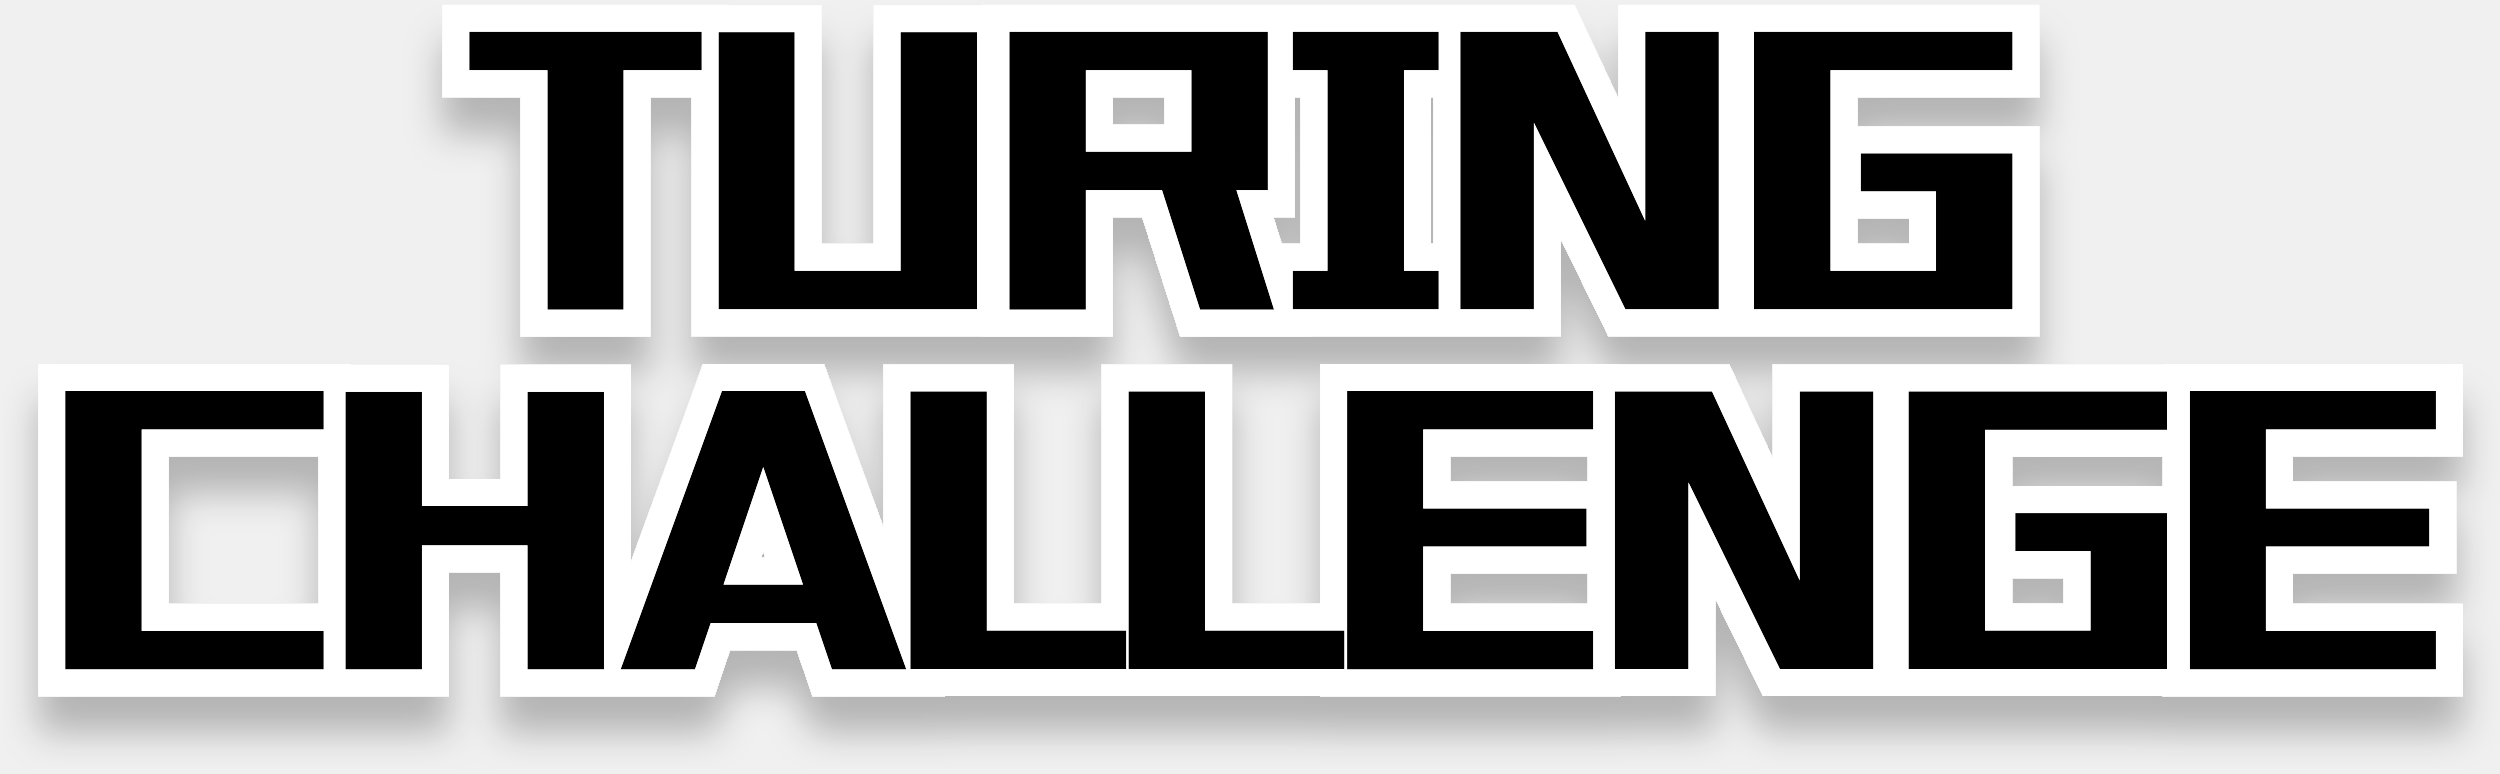
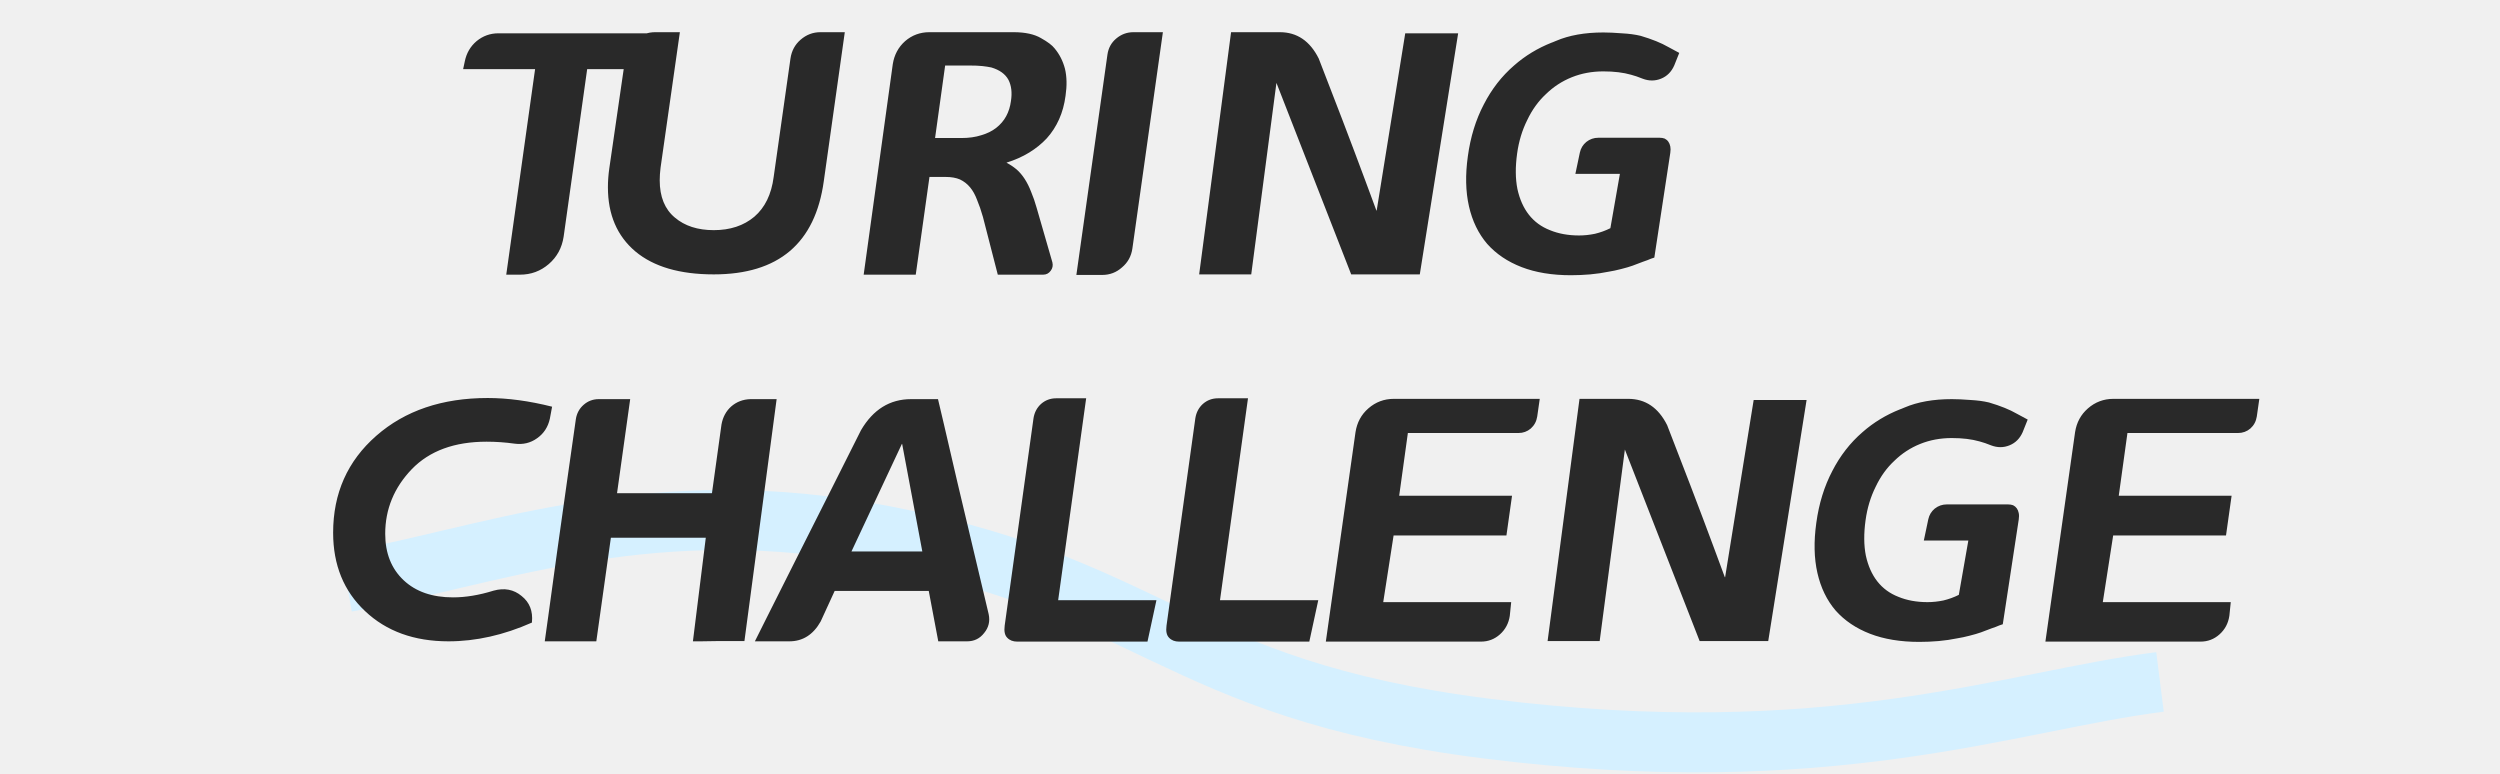
- <svg xmlns="http://www.w3.org/2000/svg" width="278" height="86" viewBox="0 0 278 86" fill="none">
-   <g filter="url(#filter0_d_109_898)">
-     <mask id="path-1-outside-1_109_898" maskUnits="userSpaceOnUse" x="4" y="0" width="270" height="78" fill="black">
-       <rect fill="white" x="4" width="270" height="78" />
-       <path d="M60.876 34.438V7.804H52.182V3.526H78.034V7.804H69.34V34.438H60.876ZM79.902 3.572H88.366V30.114H100.142V3.572H108.652V34.392H79.902V3.572ZM140.99 3.526V21.144H137.494L141.68 34.438H133.446L129.214 21.144H120.75V34.438H112.24V3.526H140.99ZM120.75 16.866H132.48V7.804H120.75V16.866ZM147.614 30.114V7.804H143.75V3.526H159.988V7.804H156.124V30.114H159.988V34.392H143.75V30.114H147.614ZM182.946 3.526H191.134V34.392H180.738L170.572 13.646V34.392H162.384V3.526H173.194L182.946 24.548V3.526ZM195.044 3.526H223.794V7.804H203.554V30.114H215.284V21.282H206.912V17.05H223.794V34.392H195.044V3.526ZM15.76 70.16H36V74.438H7.25V43.48H36V47.758H15.76V70.16ZM38.414 74.438V43.572H46.924V56.268H58.654V43.572H67.164V74.438H58.654V60.638H46.924V74.438H38.414ZM100.79 74.438H92.51L90.762 69.286H79.032L77.284 74.438H69.004L80.274 43.48H89.52L100.79 74.438ZM80.458 65.008H89.29L84.874 51.944L80.458 65.008ZM101.23 74.392V43.526H109.74V70.114H125.242V74.392H101.23ZM125.489 74.392V43.526H133.999V70.114H149.501V74.392H125.489ZM158.259 56.544H176.429V60.776H158.259V70.16H177.165V74.438H149.795V43.48H177.165V47.758H158.259V56.544ZM200.13 43.526H208.318V74.392H197.922L187.756 53.646V74.392H179.568V43.526H190.378L200.13 64.548V43.526ZM212.227 43.526H240.977V47.804H220.737V70.114H232.467V61.282H224.095V57.05H240.977V74.392H212.227V43.526ZM251.972 56.544H270.142V60.776H251.972V70.16H270.878V74.438H243.508V43.48H270.878V47.758H251.972V56.544Z" />
-     </mask>
-     <path d="M60.876 34.438V7.804H52.182V3.526H78.034V7.804H69.34V34.438H60.876ZM79.902 3.572H88.366V30.114H100.142V3.572H108.652V34.392H79.902V3.572ZM140.99 3.526V21.144H137.494L141.68 34.438H133.446L129.214 21.144H120.75V34.438H112.24V3.526H140.99ZM120.75 16.866H132.48V7.804H120.75V16.866ZM147.614 30.114V7.804H143.75V3.526H159.988V7.804H156.124V30.114H159.988V34.392H143.75V30.114H147.614ZM182.946 3.526H191.134V34.392H180.738L170.572 13.646V34.392H162.384V3.526H173.194L182.946 24.548V3.526ZM195.044 3.526H223.794V7.804H203.554V30.114H215.284V21.282H206.912V17.05H223.794V34.392H195.044V3.526ZM15.76 70.16H36V74.438H7.25V43.48H36V47.758H15.76V70.16ZM38.414 74.438V43.572H46.924V56.268H58.654V43.572H67.164V74.438H58.654V60.638H46.924V74.438H38.414ZM100.79 74.438H92.51L90.762 69.286H79.032L77.284 74.438H69.004L80.274 43.48H89.52L100.79 74.438ZM80.458 65.008H89.29L84.874 51.944L80.458 65.008ZM101.23 74.392V43.526H109.74V70.114H125.242V74.392H101.23ZM125.489 74.392V43.526H133.999V70.114H149.501V74.392H125.489ZM158.259 56.544H176.429V60.776H158.259V70.16H177.165V74.438H149.795V43.48H177.165V47.758H158.259V56.544ZM200.13 43.526H208.318V74.392H197.922L187.756 53.646V74.392H179.568V43.526H190.378L200.13 64.548V43.526ZM212.227 43.526H240.977V47.804H220.737V70.114H232.467V61.282H224.095V57.05H240.977V74.392H212.227V43.526ZM251.972 56.544H270.142V60.776H251.972V70.16H270.878V74.438H243.508V43.48H270.878V47.758H251.972V56.544Z" fill="black" />
-     <path d="M60.876 34.438H57.876V37.438H60.876V34.438ZM60.876 7.804H63.876V4.804H60.876V7.804ZM52.182 7.804H49.182V10.804H52.182V7.804ZM52.182 3.526V0.526H49.182V3.526H52.182ZM78.034 3.526H81.034V0.526H78.034V3.526ZM78.034 7.804V10.804H81.034V7.804H78.034ZM69.34 7.804V4.804H66.34V7.804H69.34ZM69.34 34.438V37.438H72.34V34.438H69.34ZM60.876 34.438H63.876V7.804H60.876H57.876V34.438H60.876ZM60.876 7.804V4.804H52.182V7.804V10.804H60.876V7.804ZM52.182 7.804H55.182V3.526H52.182H49.182V7.804H52.182ZM52.182 3.526V6.526H78.034V3.526V0.526H52.182V3.526ZM78.034 3.526H75.034V7.804H78.034H81.034V3.526H78.034ZM78.034 7.804V4.804H69.34V7.804V10.804H78.034V7.804ZM69.34 7.804H66.34V34.438H69.34H72.34V7.804H69.34ZM69.34 34.438V31.438H60.876V34.438V37.438H69.34V34.438ZM79.902 3.572V0.572H76.902V3.572H79.902ZM88.366 3.572H91.366V0.572H88.366V3.572ZM88.366 30.114H85.366V33.114H88.366V30.114ZM100.142 30.114V33.114H103.142V30.114H100.142ZM100.142 3.572V0.572H97.142V3.572H100.142ZM108.652 3.572H111.652V0.572H108.652V3.572ZM108.652 34.392V37.392H111.652V34.392H108.652ZM79.902 34.392H76.902V37.392H79.902V34.392ZM79.902 3.572V6.572H88.366V3.572V0.572H79.902V3.572ZM88.366 3.572H85.366V30.114H88.366H91.366V3.572H88.366ZM88.366 30.114V33.114H100.142V30.114V27.114H88.366V30.114ZM100.142 30.114H103.142V3.572H100.142H97.142V30.114H100.142ZM100.142 3.572V6.572H108.652V3.572V0.572H100.142V3.572ZM108.652 3.572H105.652V34.392H108.652H111.652V3.572H108.652ZM108.652 34.392V31.392H79.902V34.392V37.392H108.652V34.392ZM79.902 34.392H82.902V3.572H79.902H76.902V34.392H79.902ZM140.99 3.526H143.99V0.526H140.99V3.526ZM140.99 21.144V24.144H143.99V21.144H140.99ZM137.494 21.144V18.144H133.404L134.633 22.045L137.494 21.144ZM141.68 34.438V37.438H145.77L144.542 33.537L141.68 34.438ZM133.446 34.438L130.587 35.348L131.253 37.438H133.446V34.438ZM129.214 21.144L132.073 20.234L131.407 18.144H129.214V21.144ZM120.75 21.144V18.144H117.75V21.144H120.75ZM120.75 34.438V37.438H123.75V34.438H120.75ZM112.24 34.438H109.24V37.438H112.24V34.438ZM112.24 3.526V0.526H109.24V3.526H112.24ZM120.75 16.866H117.75V19.866H120.75V16.866ZM132.48 16.866V19.866H135.48V16.866H132.48ZM132.48 7.804H135.48V4.804H132.48V7.804ZM120.75 7.804V4.804H117.75V7.804H120.75ZM140.99 3.526H137.99V21.144H140.99H143.99V3.526H140.99ZM140.99 21.144V18.144H137.494V21.144V24.144H140.99V21.144ZM137.494 21.144L134.633 22.045L138.819 35.339L141.68 34.438L144.542 33.537L140.356 20.243L137.494 21.144ZM141.68 34.438V31.438H133.446V34.438V37.438H141.68V34.438ZM133.446 34.438L136.305 33.528L132.073 20.234L129.214 21.144L126.355 22.054L130.587 35.348L133.446 34.438ZM129.214 21.144V18.144H120.75V21.144V24.144H129.214V21.144ZM120.75 21.144H117.75V34.438H120.75H123.75V21.144H120.75ZM120.75 34.438V31.438H112.24V34.438V37.438H120.75V34.438ZM112.24 34.438H115.24V3.526H112.24H109.24V34.438H112.24ZM112.24 3.526V6.526H140.99V3.526V0.526H112.24V3.526ZM120.75 16.866V19.866H132.48V16.866V13.866H120.75V16.866ZM132.48 16.866H135.48V7.804H132.48H129.48V16.866H132.48ZM132.48 7.804V4.804H120.75V7.804V10.804H132.48V7.804ZM120.75 7.804H117.75V16.866H120.75H123.75V7.804H120.75ZM147.614 30.114V33.114H150.614V30.114H147.614ZM147.614 7.804H150.614V4.804H147.614V7.804ZM143.75 7.804H140.75V10.804H143.75V7.804ZM143.75 3.526V0.526H140.75V3.526H143.75ZM159.988 3.526H162.988V0.526H159.988V3.526ZM159.988 7.804V10.804H162.988V7.804H159.988ZM156.124 7.804V4.804H153.124V7.804H156.124ZM156.124 30.114H153.124V33.114H156.124V30.114ZM159.988 30.114H162.988V27.114H159.988V30.114ZM159.988 34.392V37.392H162.988V34.392H159.988ZM143.75 34.392H140.75V37.392H143.75V34.392ZM143.75 30.114V27.114H140.75V30.114H143.75ZM147.614 30.114H150.614V7.804H147.614H144.614V30.114H147.614ZM147.614 7.804V4.804H143.75V7.804V10.804H147.614V7.804ZM143.75 7.804H146.75V3.526H143.75H140.75V7.804H143.75ZM143.75 3.526V6.526H159.988V3.526V0.526H143.75V3.526ZM159.988 3.526H156.988V7.804H159.988H162.988V3.526H159.988ZM159.988 7.804V4.804H156.124V7.804V10.804H159.988V7.804ZM156.124 7.804H153.124V30.114H156.124H159.124V7.804H156.124ZM156.124 30.114V33.114H159.988V30.114V27.114H156.124V30.114ZM159.988 30.114H156.988V34.392H159.988H162.988V30.114H159.988ZM159.988 34.392V31.392H143.75V34.392V37.392H159.988V34.392ZM143.75 34.392H146.75V30.114H143.75H140.75V34.392H143.75ZM143.75 30.114V33.114H147.614V30.114V27.114H143.75V30.114ZM182.946 3.526V0.526H179.946V3.526H182.946ZM191.134 3.526H194.134V0.526H191.134V3.526ZM191.134 34.392V37.392H194.134V34.392H191.134ZM180.738 34.392L178.044 35.712L178.867 37.392H180.738V34.392ZM170.572 13.646L173.266 12.326L167.572 13.646H170.572ZM170.572 34.392V37.392H173.572V34.392H170.572ZM162.384 34.392H159.384V37.392H162.384V34.392ZM162.384 3.526V0.526H159.384V3.526H162.384ZM173.194 3.526L175.915 2.264L175.109 0.526H173.194V3.526ZM182.946 24.548L180.225 25.811L185.946 24.548H182.946ZM182.946 3.526V6.526H191.134V3.526V0.526H182.946V3.526ZM191.134 3.526H188.134V34.392H191.134H194.134V3.526H191.134ZM191.134 34.392V31.392H180.738V34.392V37.392H191.134V34.392ZM180.738 34.392L183.432 33.072L173.266 12.326L170.572 13.646L167.878 14.966L178.044 35.712L180.738 34.392ZM170.572 13.646H167.572V34.392H170.572H173.572V13.646H170.572ZM170.572 34.392V31.392H162.384V34.392V37.392H170.572V34.392ZM162.384 34.392H165.384V3.526H162.384H159.384V34.392H162.384ZM162.384 3.526V6.526H173.194V3.526V0.526H162.384V3.526ZM173.194 3.526L170.473 4.788L180.225 25.811L182.946 24.548L185.667 23.285L175.915 2.264L173.194 3.526ZM182.946 24.548H185.946V3.526H182.946H179.946V24.548H182.946ZM195.044 3.526V0.526H192.044V3.526H195.044ZM223.794 3.526H226.794V0.526H223.794V3.526ZM223.794 7.804V10.804H226.794V7.804H223.794ZM203.554 7.804V4.804H200.554V7.804H203.554ZM203.554 30.114H200.554V33.114H203.554V30.114ZM215.284 30.114V33.114H218.284V30.114H215.284ZM215.284 21.282H218.284V18.282H215.284V21.282ZM206.912 21.282H203.912V24.282H206.912V21.282ZM206.912 17.05V14.05H203.912V17.05H206.912ZM223.794 17.05H226.794V14.05H223.794V17.05ZM223.794 34.392V37.392H226.794V34.392H223.794ZM195.044 34.392H192.044V37.392H195.044V34.392ZM195.044 3.526V6.526H223.794V3.526V0.526H195.044V3.526ZM223.794 3.526H220.794V7.804H223.794H226.794V3.526H223.794ZM223.794 7.804V4.804H203.554V7.804V10.804H223.794V7.804ZM203.554 7.804H200.554V30.114H203.554H206.554V7.804H203.554ZM203.554 30.114V33.114H215.284V30.114V27.114H203.554V30.114ZM215.284 30.114H218.284V21.282H215.284H212.284V30.114H215.284ZM215.284 21.282V18.282H206.912V21.282V24.282H215.284V21.282ZM206.912 21.282H209.912V17.05H206.912H203.912V21.282H206.912ZM206.912 17.05V20.05H223.794V17.05V14.05H206.912V17.05ZM223.794 17.05H220.794V34.392H223.794H226.794V17.05H223.794ZM223.794 34.392V31.392H195.044V34.392V37.392H223.794V34.392ZM195.044 34.392H198.044V3.526H195.044H192.044V34.392H195.044ZM15.76 70.16H12.76V73.16H15.76V70.16ZM36 70.16H39V67.16H36V70.16ZM36 74.438V77.438H39V74.438H36ZM7.25 74.438H4.25V77.438H7.25V74.438ZM7.25 43.48V40.48H4.25V43.48H7.25ZM36 43.48H39V40.48H36V43.48ZM36 47.758V50.758H39V47.758H36ZM15.76 47.758V44.758H12.76V47.758H15.76ZM15.76 70.16V73.16H36V70.16V67.16H15.76V70.16ZM36 70.16H33V74.438H36H39V70.16H36ZM36 74.438V71.438H7.25V74.438V77.438H36V74.438ZM7.25 74.438H10.25V43.48H7.25H4.25V74.438H7.25ZM7.25 43.48V46.48H36V43.48V40.48H7.25V43.48ZM36 43.48H33V47.758H36H39V43.48H36ZM36 47.758V44.758H15.76V47.758V50.758H36V47.758ZM15.76 47.758H12.76V70.16H15.76H18.76V47.758H15.76ZM38.414 74.438H35.414V77.438H38.414V74.438ZM38.414 43.572V40.572H35.414V43.572H38.414ZM46.924 43.572H49.924V40.572H46.924V43.572ZM46.924 56.268H43.924V59.268H46.924V56.268ZM58.654 56.268V59.268H61.654V56.268H58.654ZM58.654 43.572V40.572H55.654V43.572H58.654ZM67.164 43.572H70.164V40.572H67.164V43.572ZM67.164 74.438V77.438H70.164V74.438H67.164ZM58.654 74.438H55.654V77.438H58.654V74.438ZM58.654 60.638H61.654V57.638H58.654V60.638ZM46.924 60.638V57.638H43.924V60.638H46.924ZM46.924 74.438V77.438H49.924V74.438H46.924ZM38.414 74.438H41.414V43.572H38.414H35.414V74.438H38.414ZM38.414 43.572V46.572H46.924V43.572V40.572H38.414V43.572ZM46.924 43.572H43.924V56.268H46.924H49.924V43.572H46.924ZM46.924 56.268V59.268H58.654V56.268V53.268H46.924V56.268ZM58.654 56.268H61.654V43.572H58.654H55.654V56.268H58.654ZM58.654 43.572V46.572H67.164V43.572V40.572H58.654V43.572ZM67.164 43.572H64.164V74.438H67.164H70.164V43.572H67.164ZM67.164 74.438V71.438H58.654V74.438V77.438H67.164V74.438ZM58.654 74.438H61.654V60.638H58.654H55.654V74.438H58.654ZM58.654 60.638V57.638H46.924V60.638V63.638H58.654V60.638ZM46.924 60.638H43.924V74.438H46.924H49.924V60.638H46.924ZM46.924 74.438V71.438H38.414V74.438V77.438H46.924V74.438ZM100.79 74.438V77.438H105.075L103.609 73.412L100.79 74.438ZM92.51 74.438L89.669 75.402L90.36 77.438H92.51V74.438ZM90.762 69.286L93.603 68.322L92.912 66.286H90.762V69.286ZM79.032 69.286V66.286H76.882L76.191 68.322L79.032 69.286ZM77.284 74.438V77.438H79.434L80.125 75.402L77.284 74.438ZM69.004 74.438L66.185 73.412L64.719 77.438H69.004V74.438ZM80.274 43.48V40.48H78.174L77.455 42.454L80.274 43.48ZM89.52 43.48L92.339 42.454L91.621 40.48H89.52V43.48ZM80.458 65.008L77.616 64.047L76.277 68.008H80.458V65.008ZM89.29 65.008V68.008H93.471L92.132 64.047L89.29 65.008ZM84.874 51.944L87.716 50.983L84.874 42.576L82.032 50.983L84.874 51.944ZM100.79 74.438V71.438H92.51V74.438V77.438H100.79V74.438ZM92.51 74.438L95.351 73.474L93.603 68.322L90.762 69.286L87.921 70.25L89.669 75.402L92.51 74.438ZM90.762 69.286V66.286H79.032V69.286V72.286H90.762V69.286ZM79.032 69.286L76.191 68.322L74.443 73.474L77.284 74.438L80.125 75.402L81.873 70.25L79.032 69.286ZM77.284 74.438V71.438H69.004V74.438V77.438H77.284V74.438ZM69.004 74.438L71.823 75.464L83.093 44.506L80.274 43.48L77.455 42.454L66.185 73.412L69.004 74.438ZM80.274 43.48V46.48H89.52V43.48V40.48H80.274V43.48ZM89.52 43.48L86.701 44.506L97.971 75.464L100.79 74.438L103.609 73.412L92.339 42.454L89.52 43.48ZM80.458 65.008V68.008H89.29V65.008V62.008H80.458V65.008ZM89.29 65.008L92.132 64.047L87.716 50.983L84.874 51.944L82.032 52.905L86.448 65.969L89.29 65.008ZM84.874 51.944L82.032 50.983L77.616 64.047L80.458 65.008L83.3 65.969L87.716 52.905L84.874 51.944ZM101.23 74.392H98.23V77.392H101.23V74.392ZM101.23 43.526V40.526H98.23V43.526H101.23ZM109.74 43.526H112.74V40.526H109.74V43.526ZM109.74 70.114H106.74V73.114H109.74V70.114ZM125.242 70.114H128.242V67.114H125.242V70.114ZM125.242 74.392V77.392H128.242V74.392H125.242ZM101.23 74.392H104.23V43.526H101.23H98.23V74.392H101.23ZM101.23 43.526V46.526H109.74V43.526V40.526H101.23V43.526ZM109.74 43.526H106.74V70.114H109.74H112.74V43.526H109.74ZM109.74 70.114V73.114H125.242V70.114V67.114H109.74V70.114ZM125.242 70.114H122.242V74.392H125.242H128.242V70.114H125.242ZM125.242 74.392V71.392H101.23V74.392V77.392H125.242V74.392ZM125.489 74.392H122.489V77.392H125.489V74.392ZM125.489 43.526V40.526H122.489V43.526H125.489ZM133.999 43.526H136.999V40.526H133.999V43.526ZM133.999 70.114H130.999V73.114H133.999V70.114ZM149.501 70.114H152.501V67.114H149.501V70.114ZM149.501 74.392V77.392H152.501V74.392H149.501ZM125.489 74.392H128.489V43.526H125.489H122.489V74.392H125.489ZM125.489 43.526V46.526H133.999V43.526V40.526H125.489V43.526ZM133.999 43.526H130.999V70.114H133.999H136.999V43.526H133.999ZM133.999 70.114V73.114H149.501V70.114V67.114H133.999V70.114ZM149.501 70.114H146.501V74.392H149.501H152.501V70.114H149.501ZM149.501 74.392V71.392H125.489V74.392V77.392H149.501V74.392ZM158.259 56.544H155.259V59.544H158.259V56.544ZM176.429 56.544H179.429V53.544H176.429V56.544ZM176.429 60.776V63.776H179.429V60.776H176.429ZM158.259 60.776V57.776H155.259V60.776H158.259ZM158.259 70.16H155.259V73.16H158.259V70.16ZM177.165 70.16H180.165V67.16H177.165V70.16ZM177.165 74.438V77.438H180.165V74.438H177.165ZM149.795 74.438H146.795V77.438H149.795V74.438ZM149.795 43.48V40.48H146.795V43.48H149.795ZM177.165 43.48H180.165V40.48H177.165V43.48ZM177.165 47.758V50.758H180.165V47.758H177.165ZM158.259 47.758V44.758H155.259V47.758H158.259ZM158.259 56.544V59.544H176.429V56.544V53.544H158.259V56.544ZM176.429 56.544H173.429V60.776H176.429H179.429V56.544H176.429ZM176.429 60.776V57.776H158.259V60.776V63.776H176.429V60.776ZM158.259 60.776H155.259V70.16H158.259H161.259V60.776H158.259ZM158.259 70.16V73.16H177.165V70.16V67.16H158.259V70.16ZM177.165 70.16H174.165V74.438H177.165H180.165V70.16H177.165ZM177.165 74.438V71.438H149.795V74.438V77.438H177.165V74.438ZM149.795 74.438H152.795V43.48H149.795H146.795V74.438H149.795ZM149.795 43.48V46.48H177.165V43.48V40.48H149.795V43.48ZM177.165 43.48H174.165V47.758H177.165H180.165V43.48H177.165ZM177.165 47.758V44.758H158.259V47.758V50.758H177.165V47.758ZM158.259 47.758H155.259V56.544H158.259H161.259V47.758H158.259ZM200.13 43.526V40.526H197.13V43.526H200.13ZM208.318 43.526H211.318V40.526H208.318V43.526ZM208.318 74.392V77.392H211.318V74.392H208.318ZM197.922 74.392L195.228 75.712L196.051 77.392H197.922V74.392ZM187.756 53.646L190.449 52.326L184.756 53.646H187.756ZM187.756 74.392V77.392H190.756V74.392H187.756ZM179.568 74.392H176.568V77.392H179.568V74.392ZM179.568 43.526V40.526H176.568V43.526H179.568ZM190.378 43.526L193.099 42.264L192.293 40.526H190.378V43.526ZM200.13 64.548L197.408 65.811L203.13 64.548H200.13ZM200.13 43.526V46.526H208.318V43.526V40.526H200.13V43.526ZM208.318 43.526H205.318V74.392H208.318H211.318V43.526H208.318ZM208.318 74.392V71.392H197.922V74.392V77.392H208.318V74.392ZM197.922 74.392L200.615 73.072L190.449 52.326L187.756 53.646L185.062 54.966L195.228 75.712L197.922 74.392ZM187.756 53.646H184.756V74.392H187.756H190.756V53.646H187.756ZM187.756 74.392V71.392H179.568V74.392V77.392H187.756V74.392ZM179.568 74.392H182.568V43.526H179.568H176.568V74.392H179.568ZM179.568 43.526V46.526H190.378V43.526V40.526H179.568V43.526ZM190.378 43.526L187.656 44.788L197.408 65.811L200.13 64.548L202.851 63.285L193.099 42.264L190.378 43.526ZM200.13 64.548H203.13V43.526H200.13H197.13V64.548H200.13ZM212.227 43.526V40.526H209.227V43.526H212.227ZM240.977 43.526H243.977V40.526H240.977V43.526ZM240.977 47.804V50.804H243.977V47.804H240.977ZM220.737 47.804V44.804H217.737V47.804H220.737ZM220.737 70.114H217.737V73.114H220.737V70.114ZM232.467 70.114V73.114H235.467V70.114H232.467ZM232.467 61.282H235.467V58.282H232.467V61.282ZM224.095 61.282H221.095V64.282H224.095V61.282ZM224.095 57.05V54.05H221.095V57.05H224.095ZM240.977 57.05H243.977V54.05H240.977V57.05ZM240.977 74.392V77.392H243.977V74.392H240.977ZM212.227 74.392H209.227V77.392H212.227V74.392ZM212.227 43.526V46.526H240.977V43.526V40.526H212.227V43.526ZM240.977 43.526H237.977V47.804H240.977H243.977V43.526H240.977ZM240.977 47.804V44.804H220.737V47.804V50.804H240.977V47.804ZM220.737 47.804H217.737V70.114H220.737H223.737V47.804H220.737ZM220.737 70.114V73.114H232.467V70.114V67.114H220.737V70.114ZM232.467 70.114H235.467V61.282H232.467H229.467V70.114H232.467ZM232.467 61.282V58.282H224.095V61.282V64.282H232.467V61.282ZM224.095 61.282H227.095V57.05H224.095H221.095V61.282H224.095ZM224.095 57.05V60.05H240.977V57.05V54.05H224.095V57.05ZM240.977 57.05H237.977V74.392H240.977H243.977V57.05H240.977ZM240.977 74.392V71.392H212.227V74.392V77.392H240.977V74.392ZM212.227 74.392H215.227V43.526H212.227H209.227V74.392H212.227ZM251.972 56.544H248.972V59.544H251.972V56.544ZM270.142 56.544H273.142V53.544H270.142V56.544ZM270.142 60.776V63.776H273.142V60.776H270.142ZM251.972 60.776V57.776H248.972V60.776H251.972ZM251.972 70.16H248.972V73.16H251.972V70.16ZM270.878 70.16H273.878V67.16H270.878V70.16ZM270.878 74.438V77.438H273.878V74.438H270.878ZM243.508 74.438H240.508V77.438H243.508V74.438ZM243.508 43.48V40.48H240.508V43.48H243.508ZM270.878 43.48H273.878V40.48H270.878V43.48ZM270.878 47.758V50.758H273.878V47.758H270.878ZM251.972 47.758V44.758H248.972V47.758H251.972ZM251.972 56.544V59.544H270.142V56.544V53.544H251.972V56.544ZM270.142 56.544H267.142V60.776H270.142H273.142V56.544H270.142ZM270.142 60.776V57.776H251.972V60.776V63.776H270.142V60.776ZM251.972 60.776H248.972V70.16H251.972H254.972V60.776H251.972ZM251.972 70.16V73.16H270.878V70.16V67.16H251.972V70.16ZM270.878 70.16H267.878V74.438H270.878H273.878V70.16H270.878ZM270.878 74.438V71.438H243.508V74.438V77.438H270.878V74.438ZM243.508 74.438H246.508V43.48H243.508H240.508V74.438H243.508ZM243.508 43.48V46.48H270.878V43.48V40.48H243.508V43.48ZM270.878 43.48H267.878V47.758H270.878H273.878V43.48H270.878ZM270.878 47.758V44.758H251.972V47.758V50.758H270.878V47.758ZM251.972 47.758H248.972V56.544H251.972H254.972V47.758H251.972Z" fill="white" mask="url(#path-1-outside-1_109_898)" />
-   </g>
-   <defs>
-     <filter id="filter0_d_109_898" x="0.25" y="0.526" width="277.627" height="84.912" filterUnits="userSpaceOnUse" color-interpolation-filters="sRGB">
-       <feFlood flood-opacity="0" result="BackgroundImageFix" />
-       <feColorMatrix in="SourceAlpha" type="matrix" values="0 0 0 0 0 0 0 0 0 0 0 0 0 0 0 0 0 0 127 0" result="hardAlpha" />
-       <feOffset dy="4" />
-       <feGaussianBlur stdDeviation="2" />
-       <feComposite in2="hardAlpha" operator="out" />
-       <feColorMatrix type="matrix" values="0 0 0 0 0 0 0 0 0 0 0 0 0 0 0 0 0 0 0.25 0" />
-       <feBlend mode="normal" in2="BackgroundImageFix" result="effect1_dropShadow_109_898" />
-       <feBlend mode="normal" in="SourceGraphic" in2="effect1_dropShadow_109_898" result="shape" />
-     </filter>
-   </defs>
+ <svg xmlns="http://www.w3.org/2000/svg" width="375" height="116" viewBox="0 0 375 116" fill="none">
+   <path d="M52 87.29C72.333 83.79 95.946 74.005 129.5 79.79C173 87.29 175.5 103.295 223 109.29C274.5 115.79 301.5 105.123 324 102.29" stroke="#D5F0FF" stroke-width="9" />
+   <path d="M82.814 61.004L82.478 62.81C82.198 64.07 81.554 65.05 80.546 65.75C79.566 66.45 78.446 66.716 77.186 66.548C75.786 66.352 74.386 66.254 72.986 66.254C68.17 66.254 64.432 67.626 61.772 70.37C59.112 73.142 57.782 76.376 57.782 80.072C57.782 82.984 58.706 85.308 60.554 87.044C62.374 88.752 64.838 89.606 67.946 89.606C69.85 89.606 71.88 89.27 74.036 88.598C75.66 88.15 77.06 88.416 78.236 89.396C79.44 90.348 79.958 91.664 79.79 93.344V93.386C75.562 95.262 71.39 96.2 67.274 96.2C62.122 96.2 57.95 94.688 54.758 91.664C51.566 88.668 49.97 84.748 49.97 79.904C49.97 73.996 52.126 69.152 56.438 65.372C60.75 61.592 66.322 59.702 73.154 59.702C76.15 59.702 79.37 60.136 82.814 61.004ZM108.221 63.692C108.417 62.572 108.907 61.662 109.691 60.962C110.503 60.262 111.469 59.898 112.589 59.87C113.261 59.87 113.891 59.87 114.479 59.87C115.067 59.87 115.543 59.87 115.907 59.87C116.299 59.87 116.495 59.87 116.495 59.87L111.665 96.158C111.637 96.158 111.231 96.158 110.447 96.158C109.691 96.158 108.809 96.158 107.801 96.158C106.793 96.186 105.897 96.2 105.113 96.2C104.329 96.2 103.937 96.2 103.937 96.2L105.869 80.66H91.631L89.447 96.2C89.447 96.2 89.055 96.2 88.271 96.2C87.515 96.2 86.633 96.2 85.625 96.2C84.617 96.2 83.735 96.2 82.979 96.2C82.223 96.2 81.803 96.2 81.719 96.2C81.719 96.2 81.719 96.186 81.719 96.158C81.719 96.158 81.901 94.856 82.265 92.252C82.629 89.648 83.063 86.484 83.567 82.76C84.099 79.036 84.617 75.354 85.121 71.714C85.653 68.074 86.073 65.12 86.381 62.852C86.521 61.984 86.913 61.27 87.557 60.71C88.201 60.15 88.957 59.87 89.825 59.87H94.529L92.555 73.982H106.793L108.221 63.692ZM125.201 88.64L123.101 93.218C121.981 95.206 120.413 96.2 118.397 96.2H113.231C113.231 96.2 113.819 95.024 114.995 92.672C116.171 90.348 117.613 87.478 119.321 84.062C121.057 80.618 122.807 77.146 124.571 73.646C126.335 70.118 127.861 67.08 129.149 64.532C130.969 61.424 133.475 59.87 136.667 59.87H140.699C140.727 59.982 141.021 61.228 141.581 63.608C142.141 65.988 142.827 68.942 143.639 72.47C144.479 75.998 145.319 79.54 146.159 83.096C146.999 86.652 147.713 89.662 148.301 92.126C148.525 93.19 148.301 94.128 147.629 94.94C146.985 95.78 146.131 96.2 145.067 96.2H140.741L139.313 88.64H125.201ZM135.281 66.59L127.721 82.718H138.347L135.323 66.59H135.281ZM158.724 90.026H173.466L172.122 96.242H152.592C151.948 96.242 151.444 96.046 151.08 95.654C150.716 95.29 150.59 94.688 150.702 93.848L155.028 62.726C155.168 61.858 155.546 61.144 156.162 60.584C156.806 60.024 157.562 59.744 158.43 59.744H162.924L158.724 90.026ZM182.999 90.026H197.741L196.397 96.242H176.867C176.223 96.242 175.719 96.046 175.355 95.654C174.991 95.29 174.865 94.688 174.977 93.848L179.303 62.726C179.443 61.858 179.821 61.144 180.437 60.584C181.081 60.024 181.837 59.744 182.705 59.744H187.199L182.999 90.026ZM198.874 96.242L203.326 64.826C203.55 63.37 204.194 62.18 205.258 61.256C206.35 60.304 207.624 59.828 209.08 59.828H230.962L230.584 62.474C230.472 63.202 230.15 63.804 229.618 64.28C229.086 64.728 228.47 64.952 227.77 64.952H211.18L209.878 74.36H226.804L225.964 80.324H209.038L207.484 90.32H226.678L226.468 92.378C226.3 93.498 225.81 94.422 224.998 95.15C224.186 95.878 223.234 96.242 222.142 96.242H198.874ZM258.767 86.582L263.051 59.996H270.989L265.235 96.158H254.945L243.731 67.43L239.951 96.158H232.139L236.927 59.828H244.235C246.811 59.828 248.757 61.144 250.073 63.776C251.081 66.352 252.243 69.362 253.559 72.806C254.875 76.25 256.037 79.33 257.045 82.046C258.053 84.734 258.613 86.246 258.725 86.582H258.767ZM298.359 60.374C300.067 60.878 301.453 61.438 302.517 62.054C303.609 62.642 304.155 62.936 304.155 62.936L303.399 64.826C302.979 65.778 302.321 66.436 301.425 66.8C300.529 67.164 299.605 67.164 298.653 66.8C298.037 66.548 297.463 66.352 296.931 66.212C295.755 65.876 294.369 65.708 292.773 65.708C291.065 65.708 289.483 66.002 288.027 66.59C286.571 67.178 285.283 68.018 284.163 69.11C283.015 70.174 282.077 71.476 281.349 73.016C280.593 74.528 280.089 76.194 279.837 78.014C279.557 80.03 279.571 81.808 279.879 83.348C280.215 84.888 280.789 86.176 281.601 87.212C282.413 88.248 283.463 89.018 284.751 89.522C286.039 90.054 287.495 90.32 289.119 90.32C289.903 90.32 290.701 90.236 291.513 90.068C292.325 89.872 293.095 89.592 293.823 89.228L295.251 81.08H288.573L289.245 77.888C289.385 77.244 289.707 76.712 290.211 76.292C290.743 75.872 291.345 75.662 292.017 75.662H301.215C301.495 75.662 301.747 75.704 301.971 75.788C302.195 75.9 302.377 76.054 302.517 76.25C302.657 76.446 302.755 76.684 302.811 76.964C302.867 77.244 302.867 77.566 302.811 77.93L300.417 93.638C300.417 93.638 300.249 93.694 299.913 93.806C299.605 93.946 299.199 94.1 298.695 94.268C298.191 94.464 297.673 94.66 297.141 94.856C296.665 95.024 296.091 95.192 295.419 95.36C294.775 95.528 294.187 95.654 293.655 95.738C292.703 95.934 291.751 96.074 290.799 96.158C289.819 96.242 288.853 96.284 287.901 96.284C285.073 96.284 282.609 95.878 280.509 95.066C278.409 94.254 276.687 93.092 275.343 91.58C274.027 90.04 273.117 88.164 272.613 85.952C272.109 83.74 272.053 81.234 272.445 78.434C272.837 75.55 273.635 72.96 274.839 70.664C276.015 68.368 277.527 66.422 279.375 64.826C281.027 63.37 282.917 62.222 285.045 61.382C285.101 61.354 285.143 61.34 285.171 61.34C285.339 61.256 285.507 61.186 285.675 61.13C287.635 60.29 290.001 59.87 292.773 59.87C293.557 59.87 294.481 59.912 295.545 59.996C296.609 60.052 297.547 60.178 298.359 60.374ZM306.81 96.242L311.262 64.826C311.486 63.37 312.13 62.18 313.194 61.256C314.286 60.304 315.56 59.828 317.016 59.828H338.898L338.52 62.474C338.408 63.202 338.086 63.804 337.554 64.28C337.022 64.728 336.406 64.952 335.706 64.952H319.116L317.814 74.36H334.74L333.9 80.324H316.974L315.42 90.32H334.614L334.404 92.378C334.236 93.498 333.746 94.422 332.934 95.15C332.122 95.878 331.17 96.242 330.078 96.242H306.81Z" fill="#292929" />
+   <path d="M69.469 10.372L69.721 9.196C69.973 7.964 70.561 6.956 71.485 6.172C72.437 5.388 73.529 4.996 74.761 4.996H99.373L99.121 6.55C98.925 7.67 98.407 8.594 97.567 9.322C96.755 10.022 95.789 10.372 94.669 10.372H88.075L84.547 35.488C84.295 37.168 83.553 38.54 82.321 39.604C81.089 40.668 79.647 41.2 77.995 41.2H75.937L80.263 10.372H69.469ZM126.719 4.828L123.569 27.172C122.281 36.496 116.779 41.158 107.063 41.158C101.967 41.158 98.047 40.01 95.303 37.714C92.559 35.39 91.187 32.184 91.187 28.096C91.187 27.172 91.257 26.22 91.397 25.24L93.791 8.734C93.987 7.586 94.505 6.648 95.345 5.92C96.185 5.192 97.165 4.828 98.285 4.828H101.981L99.083 25.156C98.999 25.828 98.957 26.458 98.957 27.046C98.957 29.51 99.713 31.372 101.225 32.632C102.709 33.892 104.655 34.522 107.063 34.522C109.527 34.522 111.557 33.85 113.153 32.506C114.749 31.134 115.715 29.146 116.051 26.542L118.571 8.776C118.739 7.628 119.243 6.69 120.083 5.962C120.951 5.206 121.945 4.828 123.065 4.828H126.719ZM129.55 41.2L133.918 9.616C134.142 8.216 134.758 7.068 135.766 6.172C136.802 5.276 138.02 4.828 139.42 4.828H152.02C153.756 4.828 155.128 5.122 156.136 5.71C157.144 6.27 157.83 6.788 158.194 7.264C158.922 8.132 159.44 9.154 159.748 10.33C160.028 11.506 160.056 12.85 159.832 14.362C159.664 15.65 159.342 16.826 158.866 17.89C158.39 18.954 157.774 19.906 157.018 20.746C156.262 21.558 155.38 22.272 154.372 22.888C153.364 23.504 152.23 24.008 150.97 24.4C151.502 24.68 152.006 25.016 152.482 25.408C152.93 25.8 153.336 26.276 153.7 26.836C154.064 27.396 154.386 28.04 154.666 28.768C154.974 29.496 155.254 30.308 155.506 31.204L157.858 39.352C157.97 39.828 157.886 40.248 157.606 40.612C157.326 41.004 156.948 41.2 156.472 41.2H149.668L147.442 32.548C147.162 31.568 146.868 30.714 146.56 29.986C146.28 29.23 145.93 28.6 145.51 28.096C145.09 27.592 144.586 27.2 143.998 26.92C143.41 26.668 142.696 26.542 141.856 26.542H139.42L137.362 41.2H129.55ZM141.772 9.826L140.26 20.704H144.208C145.328 20.704 146.322 20.564 147.19 20.284C148.058 20.032 148.8 19.668 149.416 19.192C150.06 18.688 150.564 18.1 150.928 17.428C151.292 16.756 151.53 16 151.642 15.16C151.838 13.9 151.712 12.836 151.264 11.968C150.788 11.1 149.934 10.484 148.702 10.12C148.31 10.036 147.862 9.966 147.358 9.91C146.854 9.854 146.168 9.826 145.3 9.826H141.772ZM161.455 41.242L166.117 8.188C166.257 7.208 166.691 6.41 167.419 5.794C168.175 5.15 169.043 4.828 170.023 4.828H174.433L169.855 37.294C169.687 38.442 169.169 39.38 168.301 40.108C167.461 40.864 166.467 41.242 165.319 41.242H161.455ZM206.501 31.582L210.785 4.996H218.723L212.969 41.158H202.679L191.465 12.43L187.685 41.158H179.873L184.661 4.828H191.969C194.545 4.828 196.491 6.144 197.807 8.776C198.815 11.352 199.977 14.362 201.293 17.806C202.609 21.25 203.771 24.33 204.779 27.046C205.787 29.734 206.347 31.246 206.459 31.582H206.501ZM246.092 5.374C247.8 5.878 249.186 6.438 250.25 7.054C251.342 7.642 251.888 7.936 251.888 7.936L251.132 9.826C250.712 10.778 250.054 11.436 249.158 11.8C248.262 12.164 247.338 12.164 246.386 11.8C245.77 11.548 245.196 11.352 244.664 11.212C243.488 10.876 242.102 10.708 240.506 10.708C238.798 10.708 237.216 11.002 235.76 11.59C234.304 12.178 233.016 13.018 231.896 14.11C230.748 15.174 229.81 16.476 229.082 18.016C228.326 19.528 227.822 21.194 227.57 23.014C227.29 25.03 227.304 26.808 227.612 28.348C227.948 29.888 228.522 31.176 229.334 32.212C230.146 33.248 231.196 34.018 232.484 34.522C233.772 35.054 235.228 35.32 236.852 35.32C237.636 35.32 238.434 35.236 239.246 35.068C240.058 34.872 240.828 34.592 241.556 34.228L242.984 26.08H236.306L236.978 22.888C237.118 22.244 237.44 21.712 237.944 21.292C238.476 20.872 239.078 20.662 239.75 20.662H248.948C249.228 20.662 249.48 20.704 249.704 20.788C249.928 20.9 250.11 21.054 250.25 21.25C250.39 21.446 250.488 21.684 250.544 21.964C250.6 22.244 250.6 22.566 250.544 22.93L248.15 38.638C248.15 38.638 247.982 38.694 247.646 38.806C247.338 38.946 246.932 39.1 246.428 39.268C245.924 39.464 245.406 39.66 244.874 39.856C244.398 40.024 243.824 40.192 243.152 40.36C242.508 40.528 241.92 40.654 241.388 40.738C240.436 40.934 239.484 41.074 238.532 41.158C237.552 41.242 236.586 41.284 235.634 41.284C232.806 41.284 230.342 40.878 228.242 40.066C226.142 39.254 224.42 38.092 223.076 36.58C221.76 35.04 220.85 33.164 220.346 30.952C219.842 28.74 219.786 26.234 220.178 23.434C220.57 20.55 221.368 17.96 222.572 15.664C223.748 13.368 225.26 11.422 227.108 9.826C228.76 8.37 230.65 7.222 232.778 6.382C232.834 6.354 232.876 6.34 232.904 6.34C233.072 6.256 233.24 6.186 233.408 6.13C235.368 5.29 237.734 4.87 240.506 4.87C241.29 4.87 242.214 4.912 243.278 4.996C244.342 5.052 245.28 5.178 246.092 5.374Z" fill="#292929" />
</svg>
